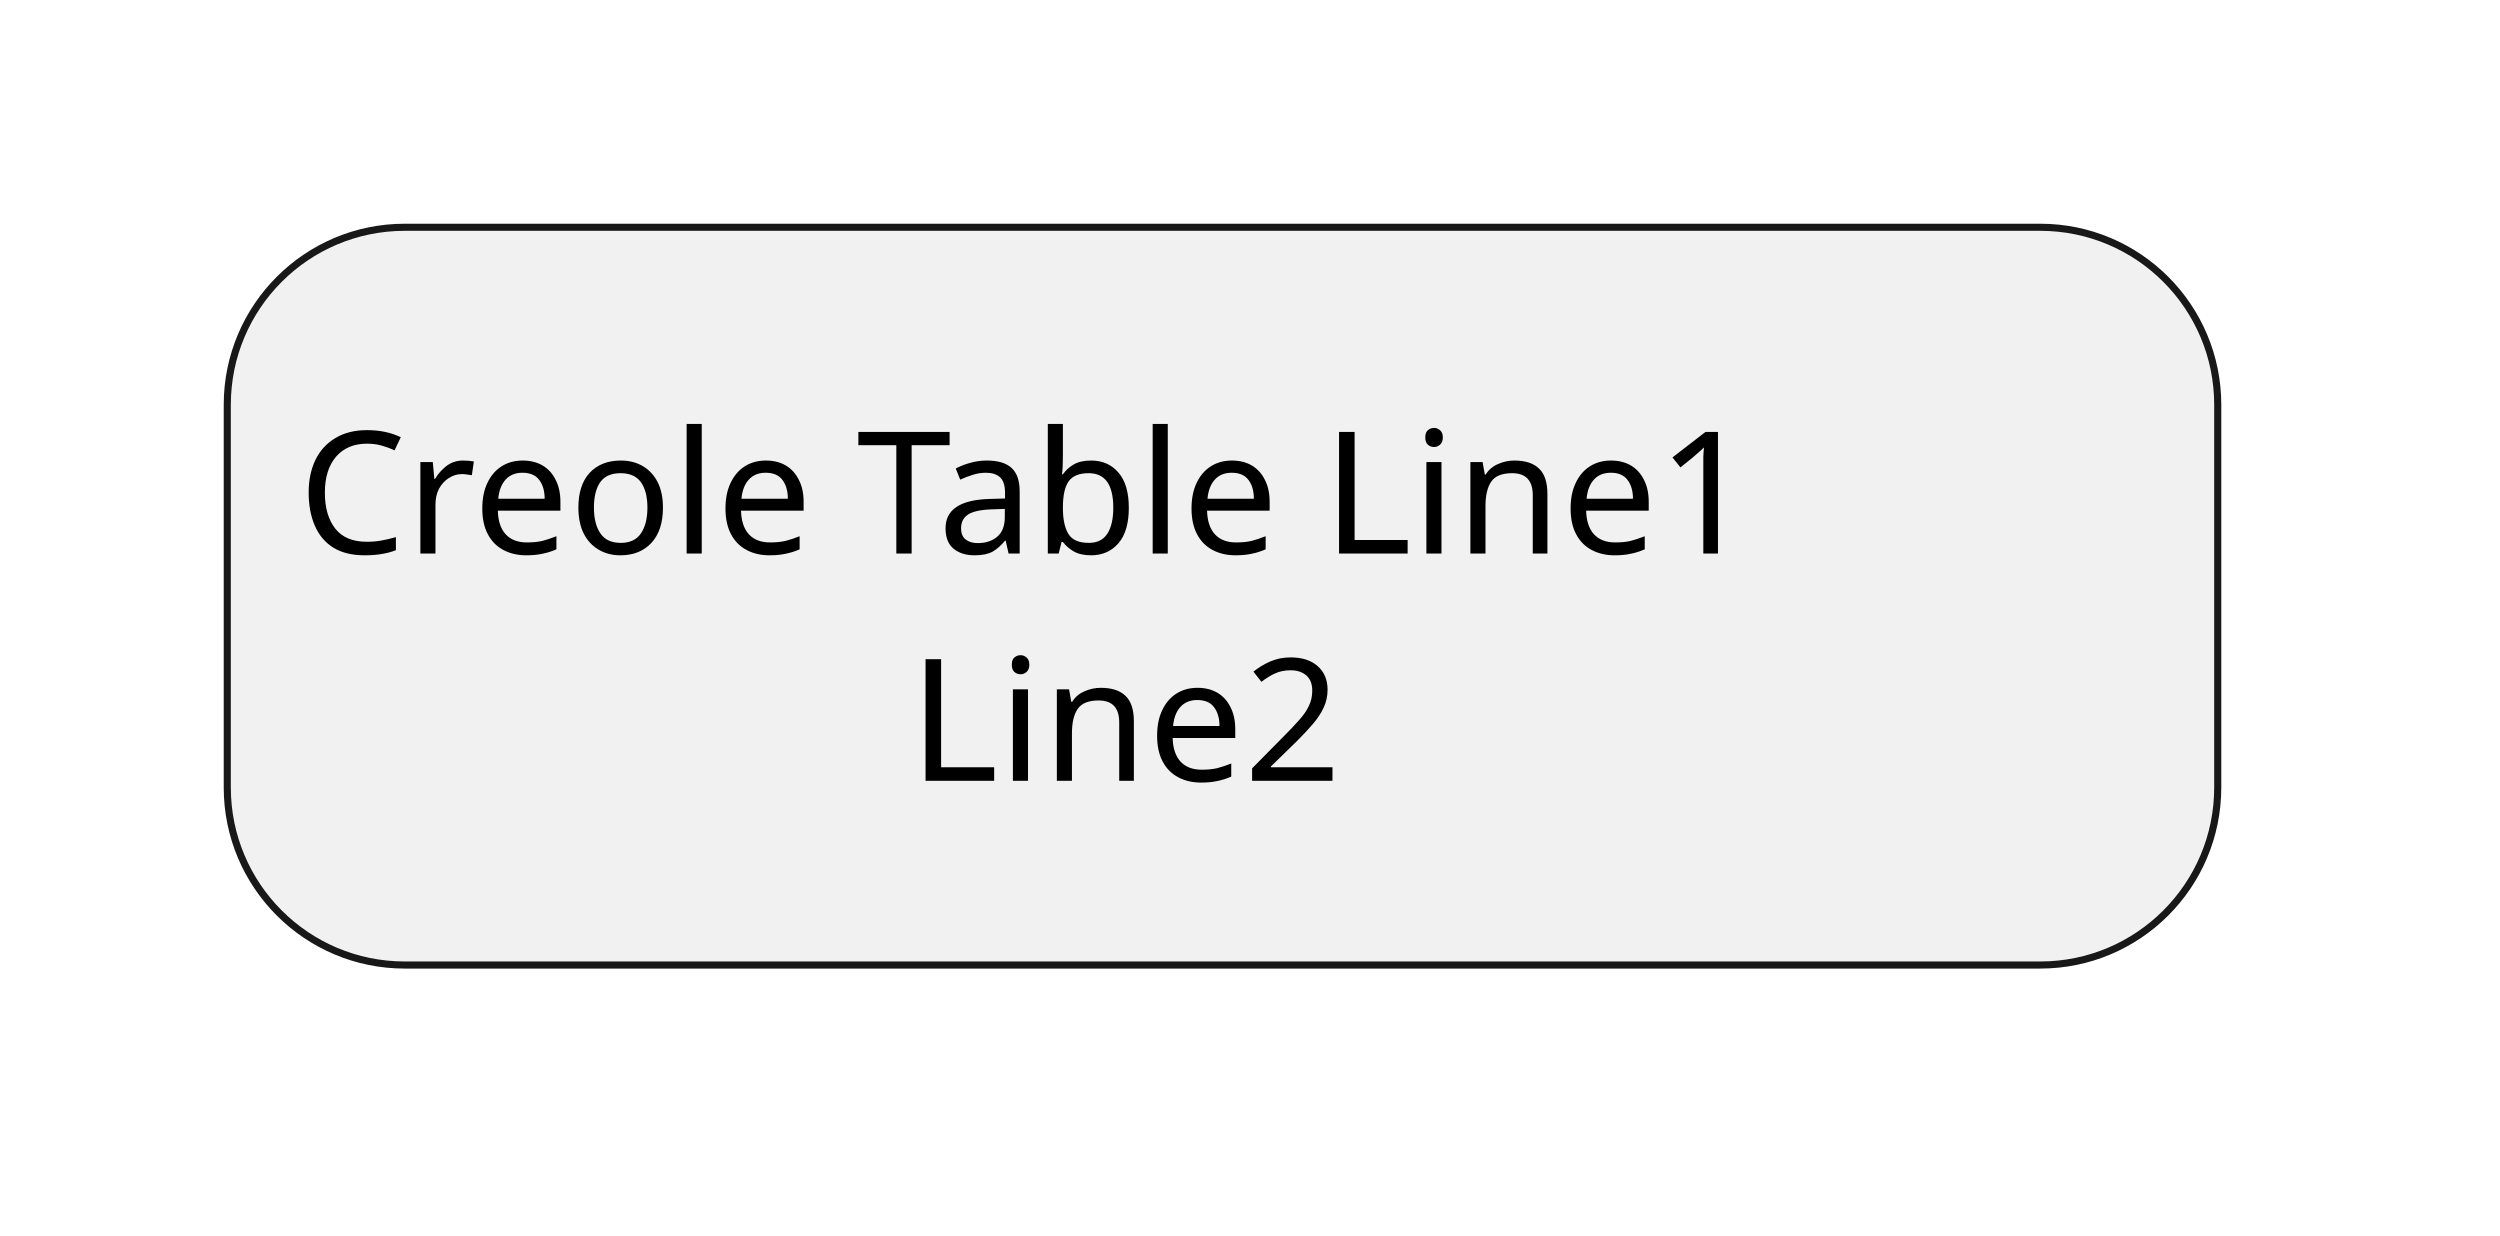
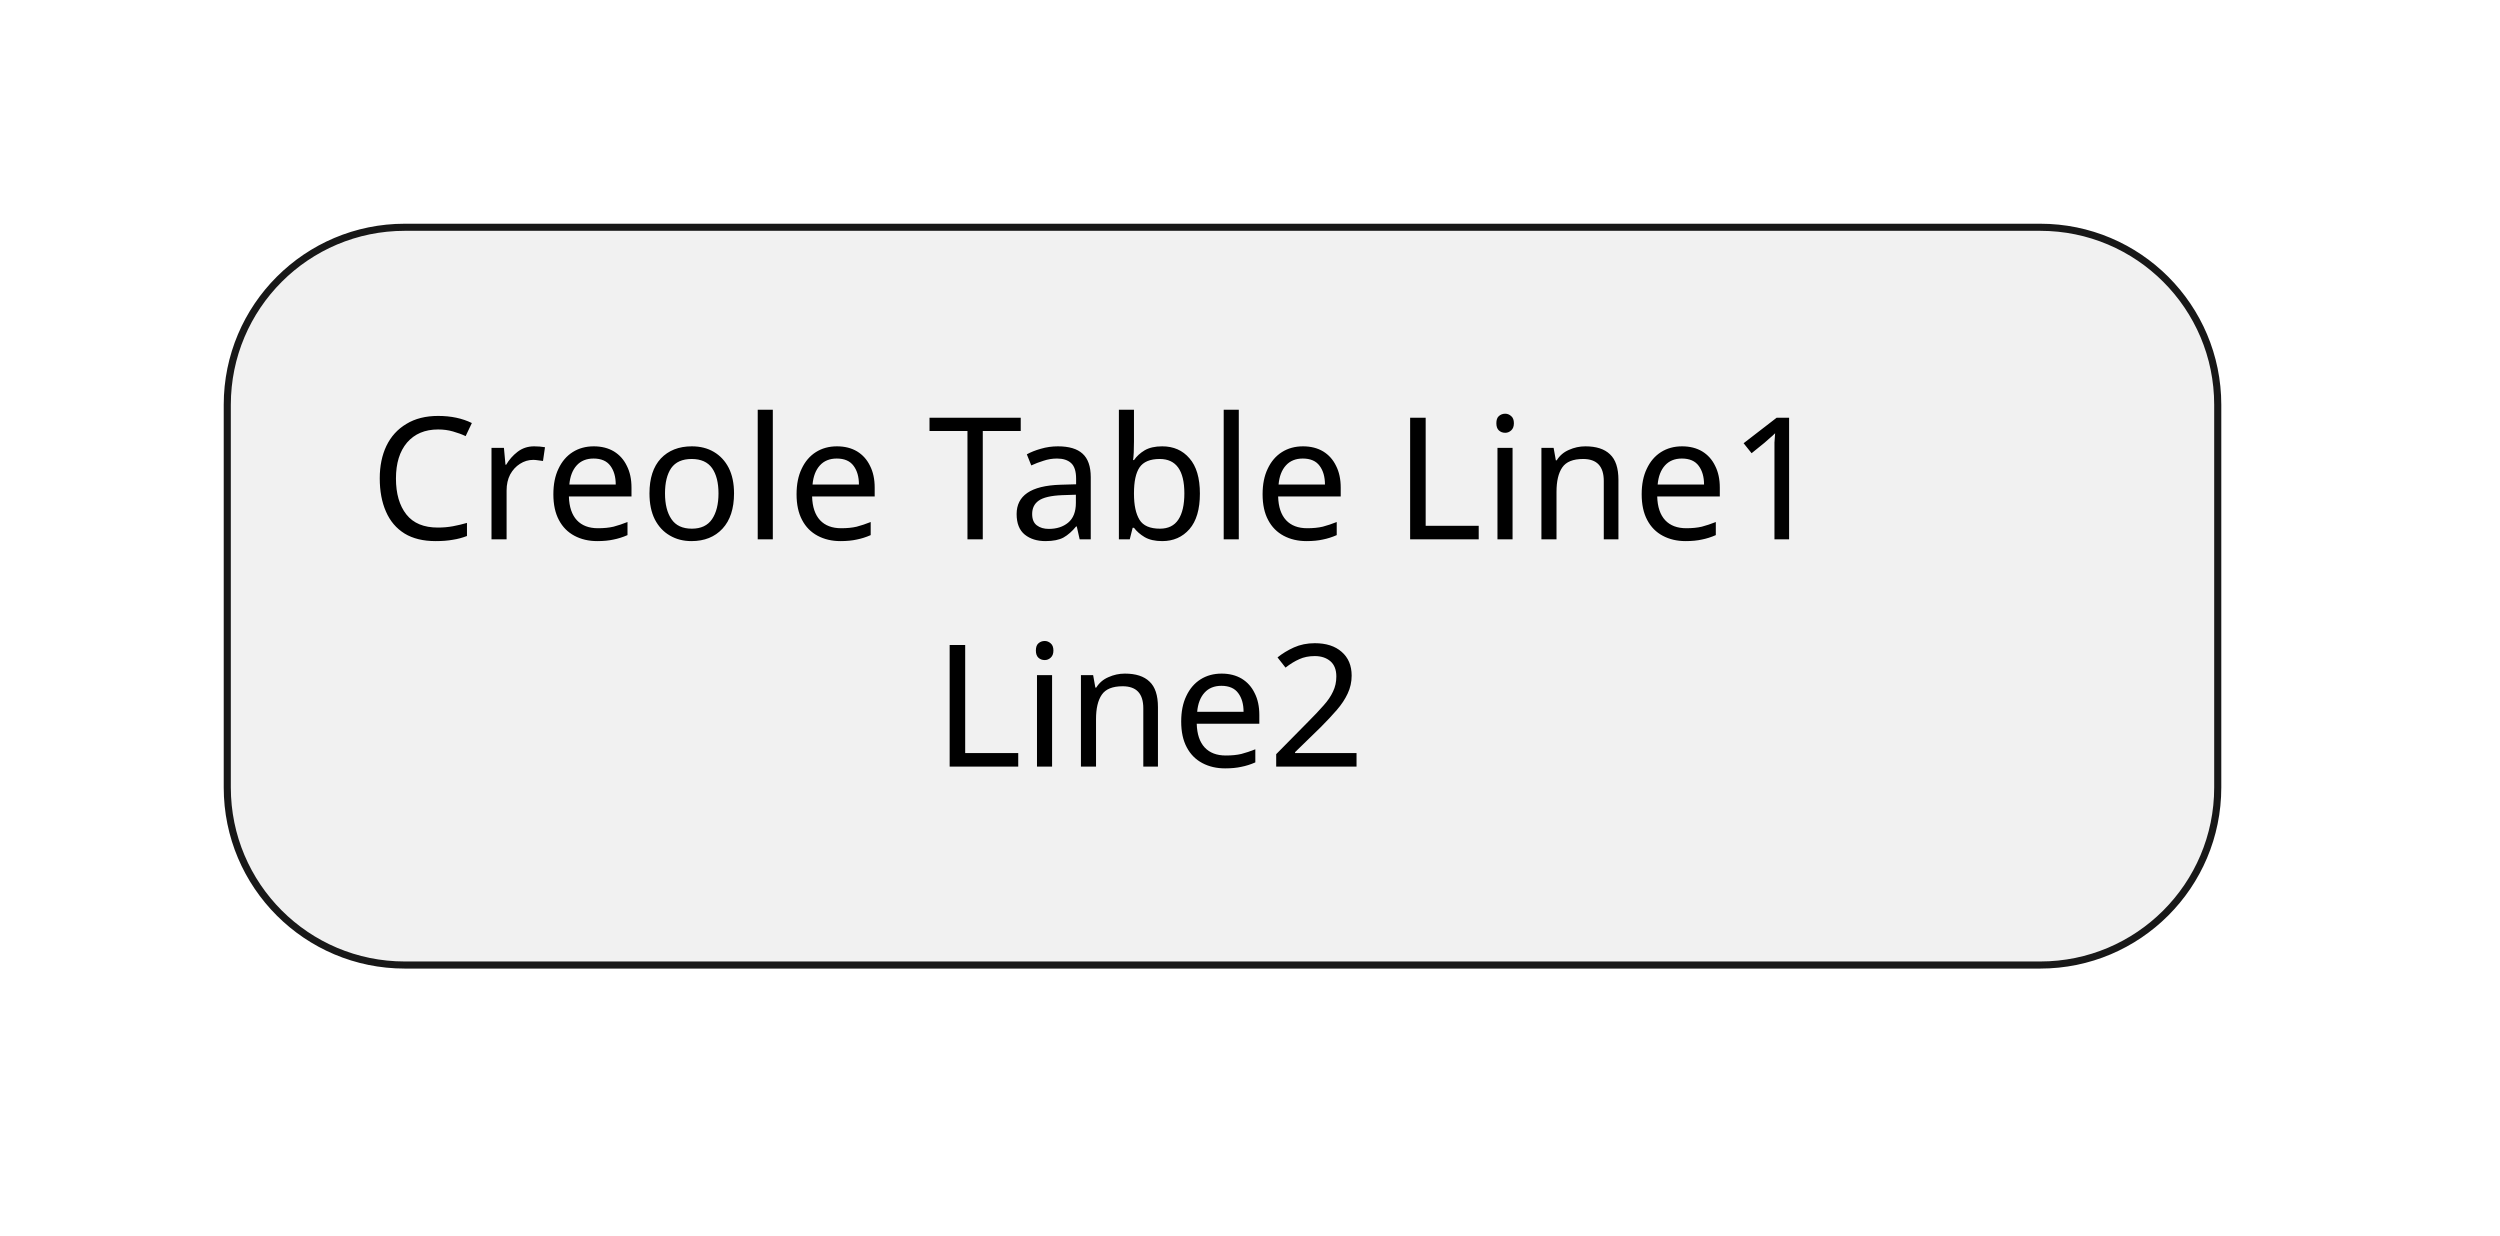
<svg xmlns="http://www.w3.org/2000/svg" contentStyleType="text/css" data-diagram-type="ACTIVITY" height="87px" preserveAspectRatio="none" style="width:176px;height:87px;background:#FFFFFF;" version="1.1" viewBox="0 0 176 87" width="176px" zoomAndPan="magnify">
  <defs />
  <g>
    <rect fill="#F1F1F1" height="51.938" rx="12.5" ry="12.5" style="stroke:#181818;stroke-width:0.5;" width="140.129" x="16" y="16" />
-     <text fill="#000000" font-family="sans-serif" font-size="12" lengthAdjust="spacing" textLength="112.043" x="20.995" y="38.969">Creole Table Line1</text>
-     <text fill="#000000" font-family="sans-serif" font-size="12" lengthAdjust="spacing" textLength="32.643" x="64.003" y="54.969">Line2</text>
+     <text fill="#000000" font-family="sans-serif" font-size="12" lengthAdjust="spacing" textLength="112.043" x="26" y="37.969">Creole Table Line1</text>
+     <text fill="#000000" font-family="sans-serif" font-size="12" lengthAdjust="spacing" textLength="32.643" x="65.7" y="53.969">Line2</text>
  </g>
</svg>
